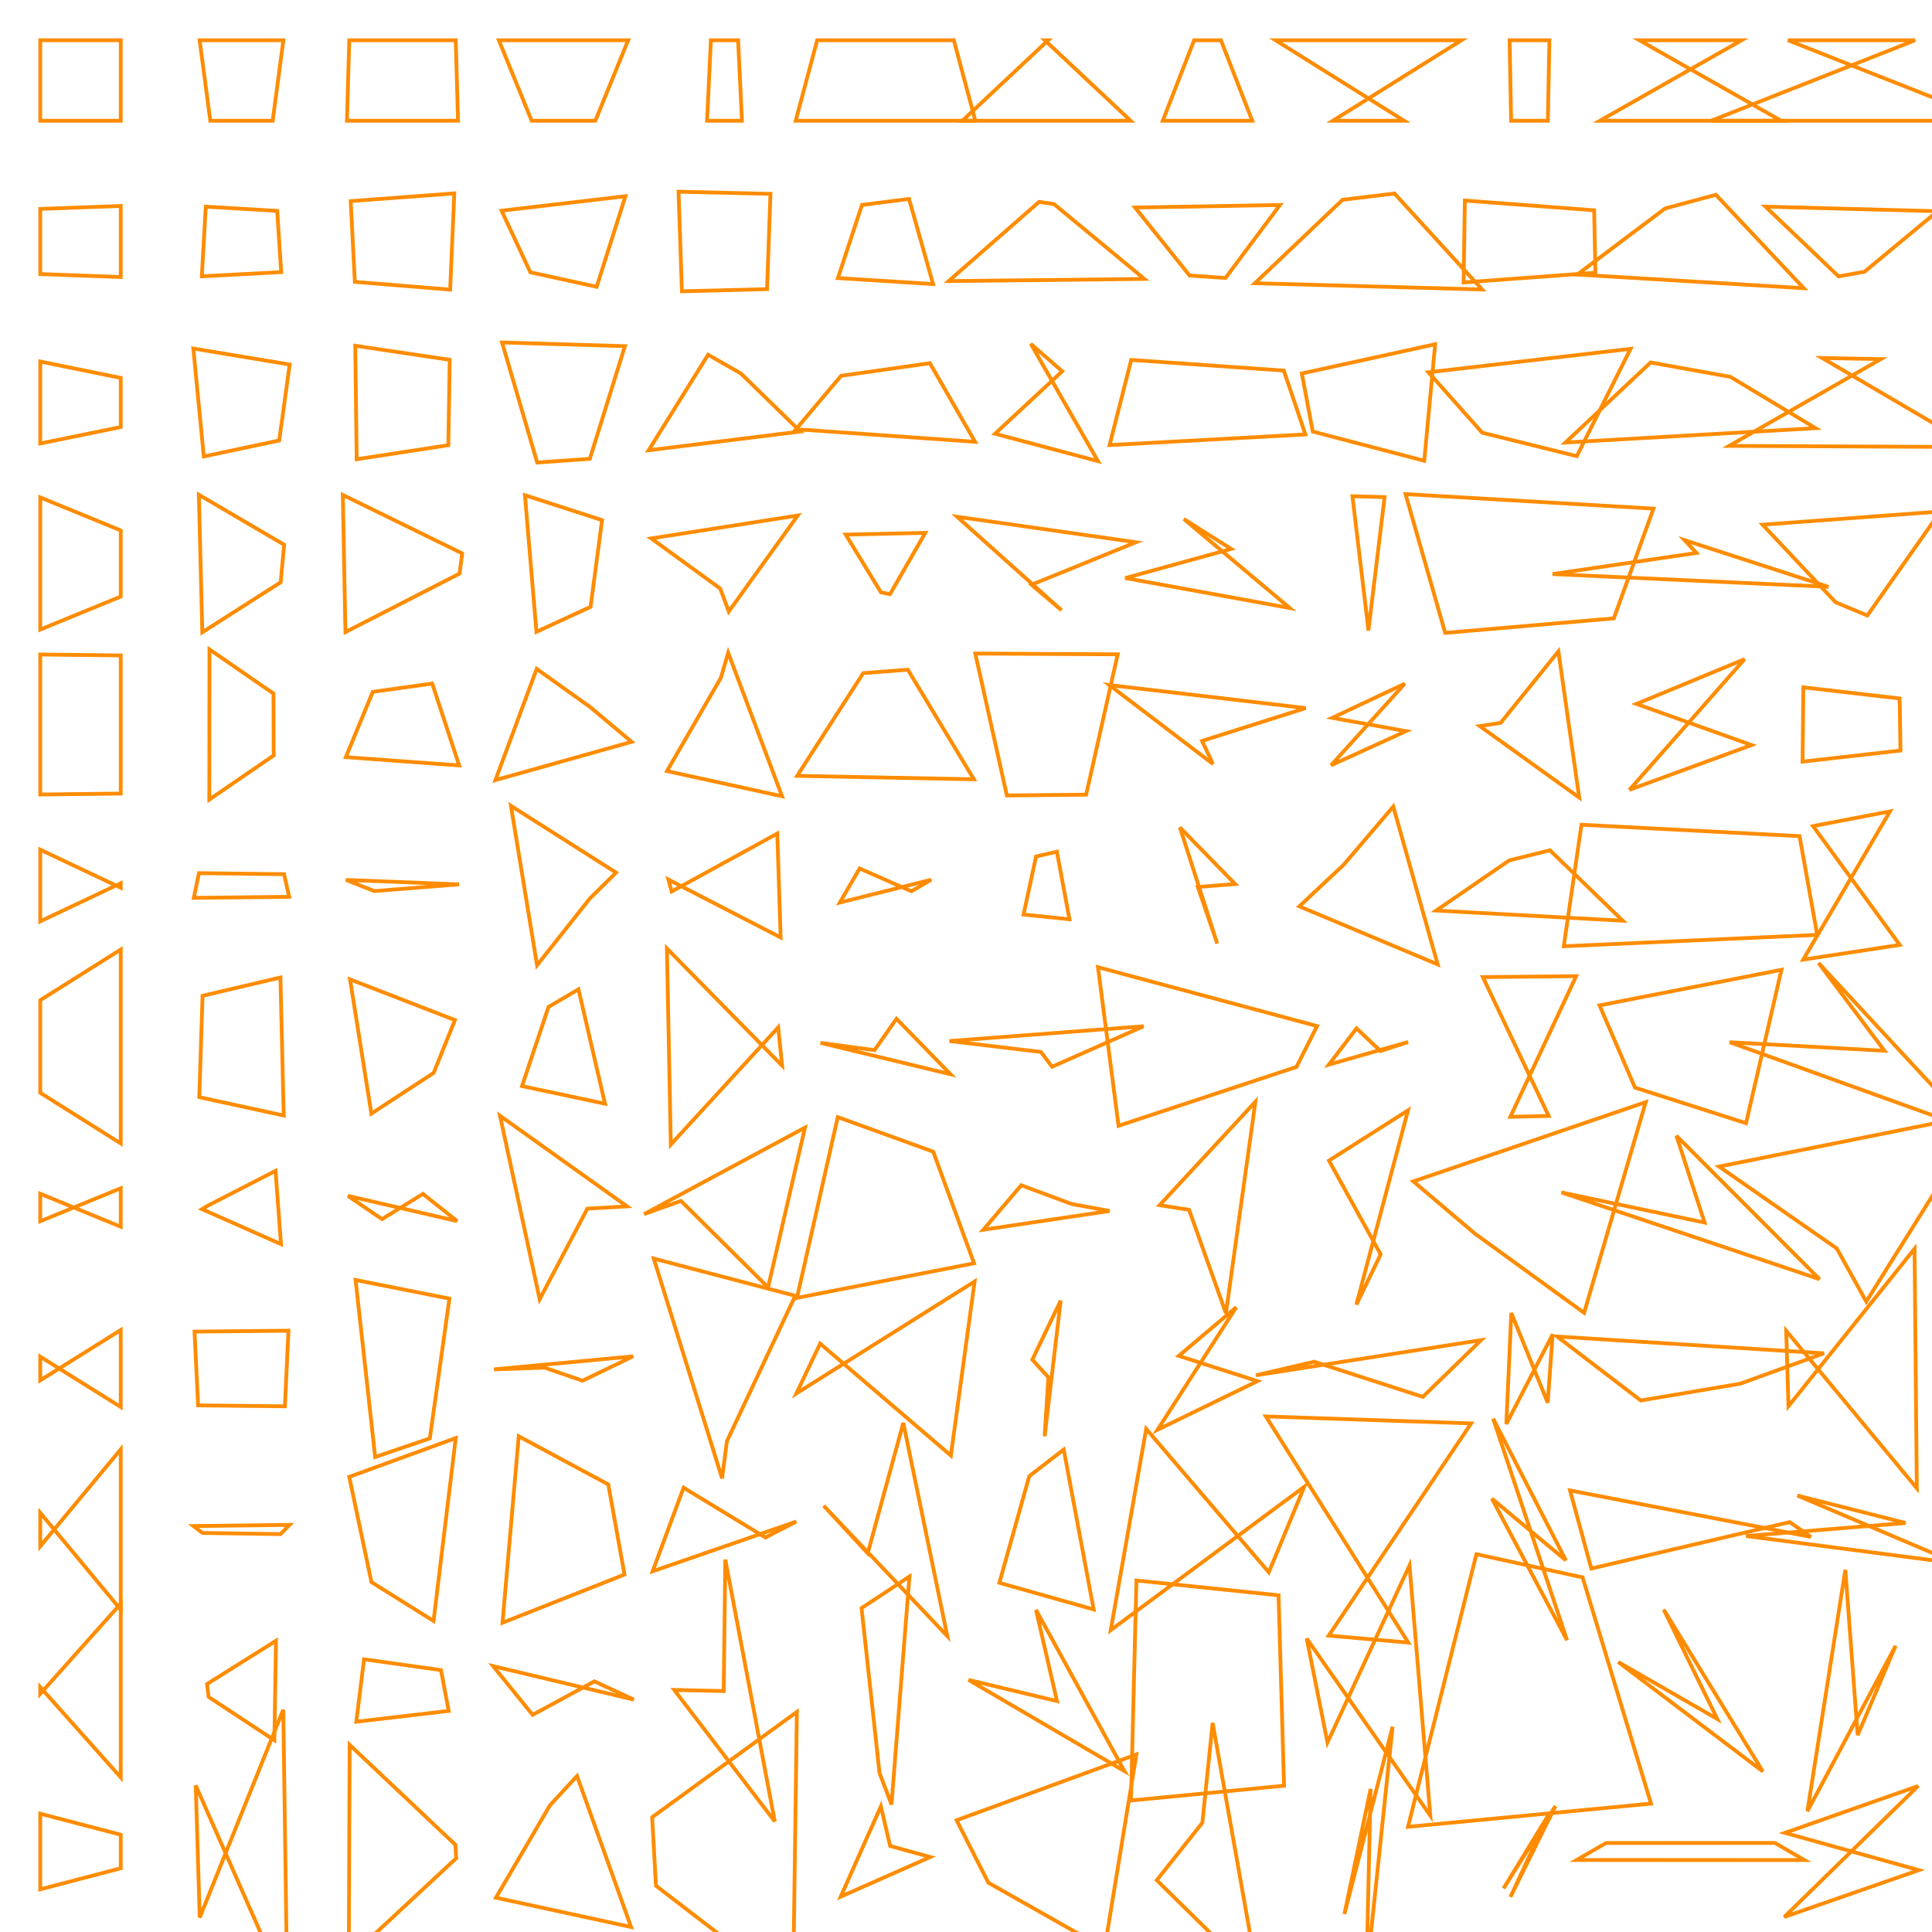
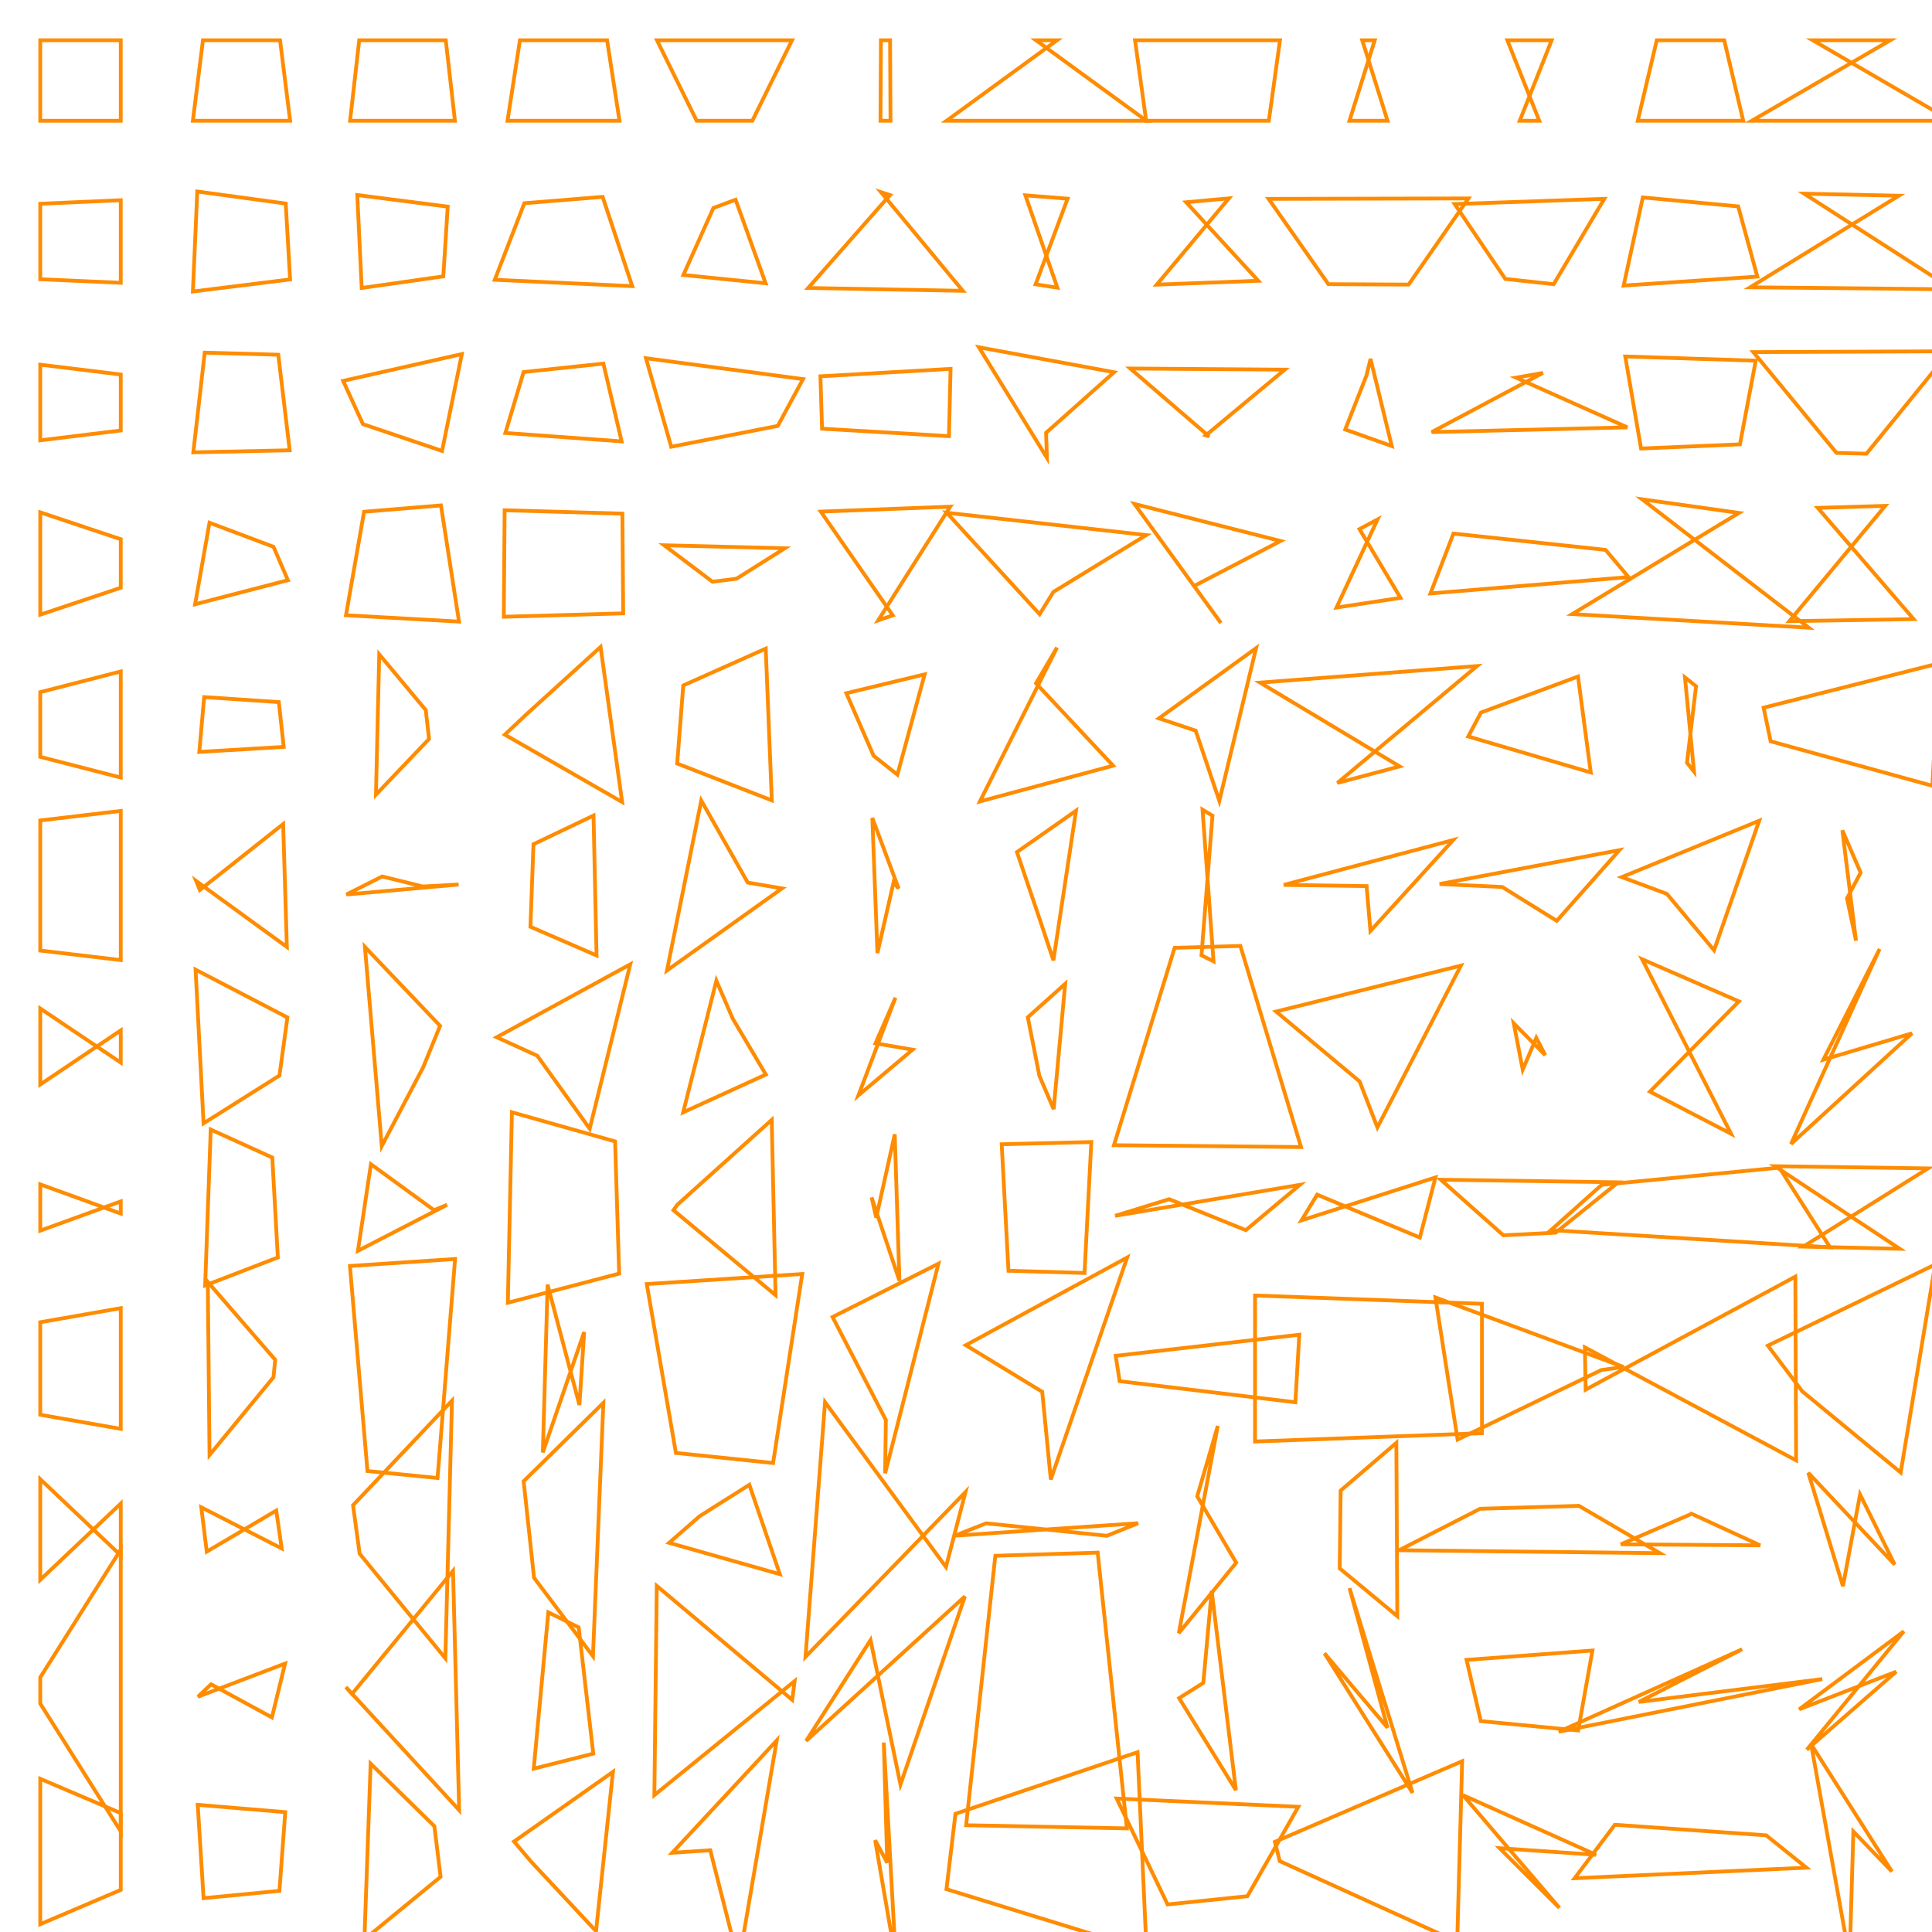
<svg xmlns="http://www.w3.org/2000/svg" id="RSSicon" viewBox="0 0 512 512" width="512" height="512">
  <defs>
    <style type="text/css">
      svg {
        background: black;
        margin: calc(50vh - 256px) auto 0;
      }
      
      polygon {stroke: darkorange; fill: none;}
    </style>
  </defs>
  <polygon points="10.667 10.667 32 10.667 32 32 10.667 32" />
-   <polygon points="52.903 10.667 75.097 10.667 72.263 32 55.737 32" />
-   <polygon points="92.557 10.667 120.777 10.667 121.385 32 91.948 32" />
-   <polygon points="132.202 10.667 166.465 10.667 157.768 32 140.898 32" />
-   <polygon points="188.395 10.667 195.605 10.667 196.625 32 187.375 32" />
-   <polygon points="216.562 10.667 252.772 10.667 258.475 32 210.859 32" />
-   <polygon points="277.765 10.667 276.901 10.667 299.639 32 255.028 32" />
-   <polygon points="316.447 10.667 323.553 10.667 331.86 32 308.14 32" />
-   <polygon points="338.034 10.667 387.299 10.667 353.222 32 372.112 32" />
-   <polygon points="410.608 10.667 400.059 10.667 400.466 32 410.201 32" />
-   <polygon points="461.544 10.667 434.456 10.667 472.019 32 423.981 32" />
-   <polygon points="507.512 10.667 473.822 10.667 527.855 32 453.478 32" />
-   <polygon points="10.667 55.366 32 54.579 32 73.421 10.667 72.634" />
-   <polygon points="54.537 54.773 73.463 55.887 74.519 72.113 53.481 73.227" />
-   <polygon points="92.94 53.3 120.393 51.247 119.294 76.753 94.04 74.7" />
-   <polygon points="132.923 55.834 165.744 51.996 158.121 76.004 140.546 72.166" />
-   <polygon points="179.82 50.801 204.18 51.382 203.279 76.618 180.721 77.199" />
-   <polygon points="228.434 54.311 240.899 52.721 247.277 75.279 222.056 73.689" />
-   <polygon points="275.359 53.507 279.308 54.078 303.273 73.922 251.394 74.493" />
-   <polygon points="300.808 54.998 339.192 54.327 324.762 73.673 315.238 73.002" />
-   <polygon points="355.782 52.945 369.551 51.284 392.774 76.716 332.559 75.055" />
-   <polygon points="388.202 53.148 422.465 55.733 422.798 72.267 387.869 74.852" />
-   <polygon points="441.277 55.238 454.723 51.623 478.007 76.377 417.993 72.762" />
-   <polygon points="467.872 54.76 513.461 55.978 494.101 72.022 487.232 73.24" />
-   <polygon points="10.667 95.81 32 100.158 32 113.175 10.667 117.524" />
-   <polygon points="51.23 92.368 76.77 96.607 73.992 116.726 54.008 120.966" />
-   <polygon points="94.149 91.63 119.184 95.355 118.811 117.978 94.522 121.703" />
-   <polygon points="133.059 90.756 165.608 91.741 156.312 121.593 142.355 122.577" />
-   <polygon points="187.651 94.006 196.349 98.981 212.103 114.353 171.897 119.328" />
-   <polygon points="222.902 99.586 246.431 96.248 258.399 117.085 210.935 113.747" />
-   <polygon points="281.493 98.391 273.174 91.12 290.979 122.213 263.688 114.942" />
-   <polygon points="299.784 95.382 340.216 98.208 345.949 115.126 294.051 117.951" />
-   <polygon points="345.003 98.968 380.33 91.228 377.441 122.105 347.892 114.365" />
-   <polygon points="378.553 98.66 432.114 92.447 417.866 120.886 392.801 114.673" />
-   <polygon points="437.424 96.06 458.576 99.868 481.142 113.465 414.858 117.274" />
-   <polygon points="498.441 95.166 482.892 94.871 523.106 118.462 458.228 118.167" />
-   <polygon points="10.667 131.825 32 140.575 32 158.092 10.667 166.841" />
-   <polygon points="52.698 131.111 75.302 144.36 74.384 154.307 53.616 167.555" />
-   <polygon points="90.849 131.159 122.484 146.661 121.79 152.006 91.543 167.507" />
-   <polygon points="139.117 131.229 159.55 137.846 156.506 160.82 142.161 167.437" />
-   <polygon points="172.578 142.685 211.422 136.611 193.127 162.055 190.873 155.981" />
-   <polygon points="224.125 141.677 245.209 141.211 235.864 157.456 233.469 156.99" />
-   <polygon points="253.64 136.946 301.027 143.702 273.357 154.965 281.309 161.721" />
-   <polygon points="326.275 145.473 313.725 137.538 341.793 161.129 298.207 153.193" />
-   <polygon points="358.406 131.507 366.927 131.738 362.66 166.929 362.673 167.159" />
-   <polygon points="372.481 130.942 438.186 134.793 427.682 163.874 382.984 167.725" />
-   <polygon points="449.569 146.532 446.431 143.147 484.547 155.519 411.453 152.135" />
-   <polygon points="467.109 139.047 514.225 135.554 494.864 163.112 486.469 159.62" />
-   <polygon points="10.667 173.45 32 173.697 32 210.303 10.667 210.55" />
-   <polygon points="55.517 172.106 72.483 183.806 72.528 200.194 55.472 211.894" />
-   <polygon points="98.793 183.346 114.54 181.153 121.685 202.847 91.649 200.654" />
-   <polygon points="142.228 177.266 156.439 187.406 167.377 196.594 131.29 206.734" />
-   <polygon points="191.026 179.652 192.974 172.987 207.248 211.013 176.752 204.348" />
-   <polygon points="228.751 178.391 240.583 177.482 258.086 206.518 211.247 205.609" />
-   <polygon points="258.464 173.198 296.202 173.401 287.842 210.599 266.825 210.802" />
-   <polygon points="293.994 181.543 346.006 187.65 318.563 196.35 321.437 202.457" />
-   <polygon points="372.284 181.18 353.049 190.24 372.6 193.76 352.733 202.82" />
-   <polygon points="412.997 172.625 397.67 191.575 392.156 192.425 418.511 211.375" />
-   <polygon points="462.314 174.69 433.686 186.548 464.177 197.452 431.823 209.31" />
-   <polygon points="477.909 182.155 503.424 185.1 503.638 198.9 477.695 201.845" />
-   <polygon points="10.667 225.17 32 235.268 32 234.065 10.667 244.164" />
-   <polygon points="52.722 231.392 75.278 231.673 76.636 237.66 51.364 237.942" />
-   <polygon points="99.208 236.143 114.125 234.96 121.643 234.374 91.69 233.19" />
-   <polygon points="135.401 213.545 163.265 231.253 156.342 238.08 142.325 255.789" />
-   <polygon points="178.008 236.248 205.992 220.896 206.876 248.437 177.124 233.086" />
-   <polygon points="227.803 230.157 241.53 236.192 246.77 233.141 222.563 239.177" />
-   <polygon points="274.577 226.971 280.09 225.714 283.418 243.619 271.248 242.362" />
-   <polygon points="312.688 219.28 327.312 234.269 317.427 235.065 322.573 250.053" />
-   <polygon points="356.104 229.143 369.23 213.752 380.999 255.582 344.334 240.19" />
-   <polygon points="399.93 228.03 410.737 225.329 430.055 244.005 380.611 241.303" />
-   <polygon points="419.101 218.568 476.899 221.583 481.584 247.75 414.416 250.765" />
-   <polygon points="480.473 218.924 500.86 215.027 477.873 254.306 503.46 250.409" />
-   <polygon points="10.667 265.06 32 251.642 32 303.025 10.667 289.606" />
-   <polygon points="53.681 263.902 74.319 259.04 75.187 295.627 52.813 290.765" />
-   <polygon points="92.769 259.551 120.565 270.332 114.915 284.334 98.419 295.116" />
-   <polygon points="145.365 266.839 153.302 262.169 160.328 292.498 138.339 287.827" />
-   <polygon points="176.739 251.361 207.261 282.402 206.23 272.264 177.77 303.305" />
-   <polygon points="231.76 278.297 237.574 269.978 251.895 284.689 217.439 276.37" />
-   <polygon points="251.609 275.882 303.058 271.966 278.814 282.701 275.852 278.784" />
-   <polygon points="290.976 256.319 349.024 271.92 343.577 282.747 296.423 298.348" />
-   <polygon points="365.849 278.534 359.485 272.533 352.159 282.134 373.174 276.133" />
-   <polygon points="392.974 258.938 417.693 258.697 400.259 295.969 410.408 295.728" />
-   <polygon points="423.901 266.44 472.099 257.005 462.717 297.661 433.283 288.227" />
-   <polygon points="499.395 278.462 481.938 255.21 522.947 299.457 458.386 276.204" />
-   <polygon points="10.667 316.358 32 325.098 32 314.902 10.667 323.642" />
-   <polygon points="54.978 319.562 73.022 310.286 74.466 329.714 53.534 320.438" />
-   <polygon points="101.244 323.083 112.089 316.397 121.14 323.603 92.194 316.917" />
-   <polygon points="132.507 295.686 166.16 319.696 155.652 320.304 143.015 344.314" />
-   <polygon points="170.675 321.752 213.325 298.827 203.542 341.173 180.458 318.248" />
-   <polygon points="222.017 296.048 247.316 305.213 258.131 334.787 211.202 343.952" />
-   <polygon points="270.63 314.107 284.037 319.083 294.065 320.917 260.602 325.893" />
-   <polygon points="307.306 319.385 332.694 291.968 324.881 348.032 315.119 320.615" />
-   <polygon points="352.192 307.573 373.142 294.249 359.445 345.751 365.889 332.427" />
-   <polygon points="374.541 313.08 436.126 292.079 419.802 347.921 390.865 326.92" />
-   <polygon points="451.729 323.992 444.271 301 482.203 339 413.797 316.008" />
-   <polygon points="455.573 309.15 525.761 295.061 494.57 344.939 486.763 330.85" />
-   <polygon points="10.667 365.798 32 352.466 32 372.868 10.667 359.536" />
-   <polygon points="51.551 352.89 76.449 352.647 75.502 372.686 52.498 372.443" />
-   <polygon points="94.234 339.214 119.1 344.147 113.909 381.186 99.425 386.12" />
-   <polygon points="130.899 362.901 167.768 359.436 154.39 365.898 144.277 362.432" />
-   <polygon points="173.255 333.534 210.745 343.4 192.64 381.934 191.36 391.799" />
-   <polygon points="211.054 369.265 258.279 339.605 251.993 385.728 217.34 356.068" />
-   <polygon points="281.096 344.686 273.571 360.322 277.833 365.011 276.834 380.648" />
-   <polygon points="327.611 346.435 312.389 359.318 333.24 366.015 306.76 378.898" />
-   <polygon points="348.264 360.869 377.069 370.185 392.499 355.149 332.834 364.465" />
-   <polygon points="400.512 347.96 410.155 371.728 411.478 353.605 399.189 377.373" />
-   <polygon points="412.649 354.188 483.351 358.641 461.184 366.692 434.816 371.145" />
-   <polygon points="507.373 330.932 473.96 372.657 473.359 352.677 507.975 394.401" />
-   <polygon points="10.667 409.775 32 384.082 32 426.585 10.667 400.892" />
-   <polygon points="51.262 404.419 76.738 404.11 74.324 406.557 53.676 406.247" />
-   <polygon points="92.554 391.383 120.779 381.096 114.896 429.571 98.437 419.284" />
-   <polygon points="137.466 380.627 161.201 393.397 165.498 417.27 133.168 430.04" />
-   <polygon points="181.159 394.26 202.841 407.446 211.045 403.221 172.955 416.407" />
-   <polygon points="229.953 411.642 239.38 377.076 251.051 433.59 218.283 399.025" />
-   <polygon points="272.766 391.2 281.901 384.15 289.827 426.517 264.84 419.467" />
-   <polygon points="303.753 378.667 336.247 416.669 345.642 393.997 294.358 432" />
-   <polygon points="335.473 375.365 389.86 377.22 352.126 433.446 373.207 435.302" />
-   <polygon points="414.962 413.5 395.705 375.976 415.284 434.691 395.382 397.167" />
-   <polygon points="421.704 415.678 474.296 403.374 479.92 407.293 416.08 394.989" />
-   <polygon points="462.705 407.057 518.629 414.331 476.33 396.335 505.004 403.61" />
-   <polygon points="10.667 448.888 32 424.969 32 471.031 10.667 447.112" />
-   <polygon points="54.862 446.29 73.138 434.817 72.708 461.183 55.292 449.71" />
-   <polygon points="94.423 456.273 118.91 453.402 116.858 442.598 96.476 439.727" />
-   <polygon points="130.693 441.546 167.974 450.42 157.514 445.58 141.152 454.454" />
-   <polygon points="191.788 448.152 192.212 413.303 205.324 482.697 178.676 447.848" />
-   <polygon points="228.317 426.159 241.016 417.786 236.254 478.214 233.079 469.841" />
-   <polygon points="280.115 450.803 274.552 426.64 297.982 469.36 256.684 445.197" />
-   <polygon points="301.169 418.85 338.831 422.772 340.281 473.228 299.719 477.15" />
-   <polygon points="351.801 461.781 373.533 414.848 379.044 481.152 346.289 434.219" />
-   <polygon points="391.264 411.875 419.403 418.027 437.53 477.973 373.137 484.125" />
-   <polygon points="455.102 455.553 440.898 426.556 467.162 469.444 428.838 440.447" />
-   <polygon points="492.298 459.834 489.035 416.01 478.98 479.99 502.353 436.166" />
-   <polygon points="10.667 480.644 32 486.221 32 495.112 10.667 500.689" />
-   <polygon points="52.933 508.173 75.067 453.101 76.132 528.232 51.868 473.16" />
-   <polygon points="92.658 462.412 120.675 488.873 120.901 492.46 92.432 518.921" />
-   <polygon points="145.745 478.425 152.922 470.66 167.239 510.674 131.427 502.908" />
-   <polygon points="172.823 481.59 211.177 453.662 210.164 527.672 173.836 499.743" />
-   <polygon points="222.803 502.626 246.53 492.133 235.894 489.2 233.439 478.707" />
-   <polygon points="253.507 482.384 301.159 464.954 292.73 516.38 261.937 498.949" />
-   <polygon points="318.635 483.056 321.365 456.602 333.451 524.732 306.549 498.277" />
-   <polygon points="356.284 507.244 369.05 457.602 362.114 523.731 363.219 474.089" />
-   <polygon points="398.463 500.436 412.204 478.614 400.276 502.719 410.391 480.898" />
-   <polygon points="425.628 488.412 470.372 488.402 478.178 492.931 417.822 492.921" />
-   <polygon points="472.84 508.022 508.493 495.605 473.009 485.729 508.324 473.311" />
+   <polygon points="53.785 10.667 74.215 10.667 76.886 32 51.114 32" />
+   <polygon points="95.197 10.667 118.137 10.667 120.561 32 92.772 32" />
+   <polygon points="137.782 10.667 160.885 10.667 164.17 32 134.496 32" />
+   <polygon points="174.107 10.667 209.893 10.667 199.379 32 184.621 32" />
+   <polygon points="235.879 10.667 233.454 10.667 233.34 32 235.993 32" />
+   <polygon points="280.121 10.667 274.546 10.667 303.807 32 250.859 32" />
+   <polygon points="300.794 10.667 339.206 10.667 336.256 32 303.744 32" />
+   <polygon points="361.007 10.667 364.327 10.667 357.625 32 367.708 32" />
+   <polygon points="399.46 10.667 411.207 10.667 402.745 32 407.922 32" />
+   <polygon points="439.058 10.667 456.942 10.667 461.972 32 434.028 32" />
+   <polygon points="500.934 10.667 480.4 10.667 517.081 32 464.252 32" />
+   <polygon points="10.667 53.996 32 53.058 32 74.942 10.667 74.004" />
+   <polygon points="52.277 50.75 75.723 53.953 76.882 74.047 51.118 77.25" />
+   <polygon points="94.683 51.688 118.65 54.764 117.478 73.236 95.855 76.312" />
+   <polygon points="138.961 53.854 159.705 52.17 167.546 75.83 131.12 74.146" />
+   <polygon points="189.055 55.125 194.945 52.926 202.902 75.074 181.098 72.875" />
+   <polygon points="235.855 51.689 233.478 50.93 255.156 77.07 214.178 76.311" />
+   <polygon points="271.74 51.764 282.926 52.649 274.452 75.351 280.214 76.236" />
+   <polygon points="325.655 52.569 314.345 53.596 333.448 74.404 306.552 75.431" />
+   <polygon points="336.19 52.697 389.143 52.586 373.297 75.414 352.036 75.303" />
+   <polygon points="385.508 54.079 425.159 52.689 411.741 75.311 398.925 73.921" />
+   <polygon points="435.363 52.322 460.637 54.702 465.711 73.298 430.289 75.678" />
+   <polygon points="503.207 51.867 478.126 51.329 517.511 76.671 463.822 76.133" />
+   <polygon points="10.667 96.644 32 99.249 32 114.084 10.667 116.69" />
+   <polygon points="54.251 93.455 73.749 94.004 76.769 119.329 51.231 119.878" />
+   <polygon points="90.939 100.932 122.394 93.834 117.153 119.5 96.181 112.401" />
+   <polygon points="138.759 98.595 159.907 96.361 164.736 116.973 133.931 114.739" />
+   <polygon points="171.187 94.941 212.813 100.467 206.121 112.867 177.879 118.392" />
+   <polygon points="217.421 99.724 251.912 97.754 251.481 115.58 217.853 113.609" />
+   <polygon points="259.419 92.031 295.248 98.646 277.226 114.687 277.441 121.303" />
+   <polygon points="299.528 97.661 340.472 97.96 319.553 115.374 320.447 115.672" />
+   <polygon points="362.129 99.515 363.204 95.116 368.836 118.217 356.498 113.818" />
+   <polygon points="408.89 98.825 401.777 100.082 431.256 113.251 379.411 114.509" />
+   <polygon points="430.71 94.469 465.29 95.581 461.106 117.753 434.894 118.864" />
+   <polygon points="464.65 93.308 516.684 93.098 494.635 120.236 486.698 120.026" />
+   <polygon points="10.667 135.775 32 142.901 32 155.765 10.667 162.892" />
+   <polygon points="55.516 138.531 72.484 144.911 76.299 153.756 51.701 160.136" />
+   <polygon points="96.48 135.622 116.853 133.934 121.643 164.733 91.69 163.045" />
+   <polygon points="133.733 135.222 164.934 136.118 165.156 162.549 133.511 163.445" />
+   <polygon points="176.019 144.503 207.981 145.3 195.189 153.366 188.811 154.164" />
+   <polygon points="217.521 135.581 251.812 134.273 232.733 164.394 236.6 163.086" />
+   <polygon points="250.904 135.887 303.762 141.798 279.157 156.869 275.51 162.78" />
+   <polygon points="300.645 133.552 339.355 143.37 316.44 155.297 323.56 165.114" />
+   <polygon points="360.274 140.219 365.06 137.663 354.184 161.004 371.15 158.448" />
+   <polygon points="385.175 141.401 425.491 145.728 431.582 152.938 379.085 157.265" />
+   <polygon points="460.828 135.928 435.172 132.322 479.335 166.345 416.665 162.739" />
+   <polygon points="481.731 134.594 499.602 134.054 474.193 164.613 507.14 164.073" />
+   <polygon points="10.667 183.426 32 177.946 32 206.054 10.667 200.574" />
+   <polygon points="54.108 184.735 73.892 186.066 75.186 197.934 52.814 199.265" />
+   <polygon points="100.5 173.408 112.833 188.172 113.701 195.828 99.633 210.592" />
+   <polygon points="139.504 189.307 159.162 171.448 164.877 212.552 133.789 194.693" />
+   <polygon points="181.07 181.646 202.93 171.893 204.537 212.107 179.463 202.354" />
+   <polygon points="224.294 183.712 245.04 178.713 237.822 205.287 231.511 200.288" />
+   <polygon points="280.116 171.611 274.551 181.085 294.979 202.915 259.688 212.389" />
+   <polygon points="307.122 190.372 332.878 171.76 323.136 212.24 316.864 193.628" />
+   <polygon points="333.91 180.897 391.424 176.51 354.42 207.49 370.913 203.103" />
+   <polygon points="392.477 188.824 418.189 179.289 421.566 204.711 389.1 195.176" />
+   <polygon points="449.471 181.857 446.529 179.519 448.931 204.481 447.069 202.143" />
+   <polygon points="467.368 187.542 513.965 175.762 512.085 208.238 469.248 196.458" />
+   <polygon points="10.667 217.426 32 214.906 32 254.428 10.667 251.907" />
+   <polygon points="52.96 235.863 75.04 218.382 76.023 250.951 51.977 233.47" />
+   <polygon points="91.795 237.056 121.538 234.405 112.065 234.928 101.268 232.277" />
+   <polygon points="141.375 223.724 157.291 216.129 158.094 253.205 140.573 245.609" />
+   <polygon points="185.84 212.152 198.16 233.895 207.246 235.438 176.754 257.182" />
+   <polygon points="231.176 216.767 238.158 235.498 236.805 233.835 232.528 252.567" />
+   <polygon points="269.505 225.812 285.161 214.844 279.161 254.489 275.506 243.521" />
+   <polygon points="321.318 216.161 318.682 214.572 321.595 254.761 318.405 253.172" />
+   <polygon points="340.217 234.508 385.116 222.614 363.175 246.719 362.159 234.825" />
+   <polygon points="381.51 234.271 429.157 225.299 412.556 244.034 398.111 235.062" />
+   <polygon points="429.792 232.441 466.208 217.506 454.25 251.827 441.75 236.892" />
+   <polygon points="493.091 231.26 488.242 220.04 491.859 249.293 489.474 238.074" />
+   <polygon points="10.667 267.261 32 281.597 32 273.069 10.667 287.405" />
+   <polygon points="51.832 256.97 76.168 269.64 74.058 285.027 53.942 297.697" />
+   <polygon points="96.707 250.946 116.627 271.858 112.161 282.809 101.173 303.721" />
+   <polygon points="131.635 274.883 167.031 255.548 156.281 299.119 142.386 279.783" />
+   <polygon points="189.845 259.882 194.155 269.905 202.955 284.762 181.045 294.784" />
+   <polygon points="237.316 264.385 232.018 276.491 241.844 278.175 227.489 290.281" />
+   <polygon points="272.382 269.584 282.284 260.73 279.229 293.937 275.438 285.082" />
+   <polygon points="311.286 251.179 328.714 250.685 344.789 303.981 295.211 303.487" />
+   <polygon points="338.178 268.072 387.155 255.896 365.022 298.77 360.311 286.595" />
+   <polygon points="409.508 279.618 401.159 271.196 403.537 283.471 407.129 275.049" />
+   <polygon points="460.824 265.372 435.176 254.203 458.752 300.463 437.248 289.295" />
+   <polygon points="498.119 251.501 483.214 280.825 506.696 273.842 474.637 303.166" />
+   <polygon points="10.667 326.131 32 318.39 32 321.61 10.667 313.869" />
+   <polygon points="55.841 299.342 72.159 306.763 73.631 333.237 54.369 340.658" />
+   <polygon points="98.296 308.525 115.037 320.717 118.478 319.283 94.856 331.475" />
+   <polygon points="135.66 294.762 163.007 302.486 164.083 337.514 134.583 345.238" />
+   <polygon points="179.484 319.284 204.516 296.775 205.529 343.225 178.471 320.716" />
+   <polygon points="232.218 322.685 237.115 300.601 238.361 339.399 230.972 317.315" />
+   <polygon points="265.459 303.236 289.208 302.65 287.41 337.35 267.256 336.764" />
+   <polygon points="295.518 322.205 344.482 313.992 330.154 326.008 309.846 317.795" />
+   <polygon points="344.925 323.402 380.408 312.037 376.276 327.963 349.058 316.598" />
+   <polygon points="398.411 327.367 412.256 326.673 428.836 313.327 381.831 312.633" />
+   <polygon points="424.462 313.997 471.538 309.44 484.984 330.56 411.016 326.003" />
+   <polygon points="470.399 309.056 510.934 309.638 477.893 330.362 503.44 330.944" />
+   <polygon points="10.667 350.408 32 346.67 32 378.664 10.667 374.925" />
+   <polygon points="55.069 339.736 72.931 360.356 72.474 364.977 55.526 385.598" />
+   <polygon points="92.734 335.496 120.599 333.648 115.953 391.686 97.38 389.838" />
+   <polygon points="145.117 340.437 153.55 372.338 154.811 352.995 143.856 384.896" />
+   <polygon points="171.402 340.288 212.598 337.62 204.877 387.714 179.123 385.045" />
+   <polygon points="220.638 349.015 248.695 334.892 234.571 390.442 234.763 376.319" />
+   <polygon points="255.953 356.492 298.714 333.254 278.47 392.079 276.197 368.841" />
+   <polygon points="296.714 366.026 343.286 371.616 344.326 353.717 295.674 359.308" />
+   <polygon points="332.607 343.321 392.727 345.525 392.741 379.809 332.592 382.013" />
+   <polygon points="380.4 343.839 430.267 362.267 424.386 363.066 386.281 381.494" />
+   <polygon points="420.217 368.268 475.783 338.322 475.994 387.012 420.006 357.066" />
+   <polygon points="468.501 356.606 512.833 335.107 503.704 390.227 477.629 368.727" />
+   <polygon points="10.667 391.996 32 412.206 32 398.461 10.667 418.67" />
+   <polygon points="54.79 411.206 73.21 400.313 74.655 410.354 53.345 399.461" />
+   <polygon points="93.557 398.91 119.776 371.199 118.024 439.468 95.309 411.757" />
+   <polygon points="138.769 392.542 159.897 371.771 157.138 438.896 141.528 418.125" />
+   <polygon points="177.328 408.865 206.672 417.179 198.583 393.487 185.417 401.802" />
+   <polygon points="218.647 371.594 250.686 415.265 255.87 395.402 213.463 439.073" />
+   <polygon points="261.338 403.694 293.329 406.999 301.614 403.668 253.053 406.973" />
+   <polygon points="317.276 396.529 322.724 377.876 312.393 432.791 327.607 414.138" />
+   <polygon points="370.049 382.37 355.284 395.026 355.037 415.641 370.296 428.297" />
+   <polygon points="392.236 399.841 418.43 399.064 439.881 411.603 370.785 410.826" />
+   <polygon points="447.761 401.411 448.239 401.138 466.465 409.528 429.535 409.256" />
+   <polygon points="479.224 390.313 502.11 414.632 492.933 396.035 488.4 420.354" />
+   <polygon points="10.667 444.53 32 410.671 32 485.329 10.667 451.47" />
+   <polygon points="55.938 446.351 72.062 455.134 75.544 440.866 52.456 449.649" />
+   <polygon points="93.275 448.925 120.059 416.297 121.681 479.703 91.653 447.075" />
+   <polygon points="145.31 427.289 153.356 431.266 157.223 464.734 141.444 468.711" />
+   <polygon points="174.051 420.278 209.949 450.491 210.587 445.509 173.413 475.722" />
+   <polygon points="213.632 461.369 255.701 423.072 238.634 472.928 230.699 434.631" />
+   <polygon points="263.772 412.297 290.895 411.463 298.636 484.537 256.031 483.703" />
+   <polygon points="318.89 445.982 321.11 421.598 327.526 474.402 312.474 450.018" />
+   <polygon points="367.701 457.862 357.633 420.871 374.334 475.129 350.999 438.138" />
+   <polygon points="388.654 439.887 422.013 437.408 418.235 458.592 392.431 456.113" />
+   <polygon points="461.684 437.066 434.316 451.029 482.917 444.971 413.083 458.934" />
+   <polygon points="478.827 463.688 502.506 443.012 476.801 452.988 504.533 432.312" />
+   <polygon points="10.667 471.399 32 480.49 32 500.844 10.667 509.934" />
+   <polygon points="53.947 503.036 74.053 501.092 75.596 480.241 52.404 478.297" />
+   <polygon points="98.219 467.385 115.114 483.963 116.759 497.371 96.574 513.949" />
+   <polygon points="136.23 488.016 162.437 469.561 157.956 511.772 140.711 493.318" />
+   <polygon points="178.154 491.006 205.846 461.231 195.778 520.103 188.222 490.327" />
+   <polygon points="235.124 493.655 234.21 461.793 237.409 519.541 231.924 487.678" />
+   <polygon points="253.204 480.675 301.462 464.351 303.845 516.982 250.822 500.658" />
+   <polygon points="295.932 476.637 344.068 478.822 330.575 502.512 309.425 504.697" />
+   <polygon points="337.851 488.108 387.482 466.743 386.178 514.591 339.155 493.225" />
+   <polygon points="413.259 505.603 397.407 489.791 422.971 491.543 387.696 475.73" />
+   <polygon points="427.949 483.582 468.051 486.382 478.714 494.952 417.286 497.751" />
+   <polygon points="479.964 462.246 501.37 495.965 491.159 485.368 490.174 519.088" />
</svg>
